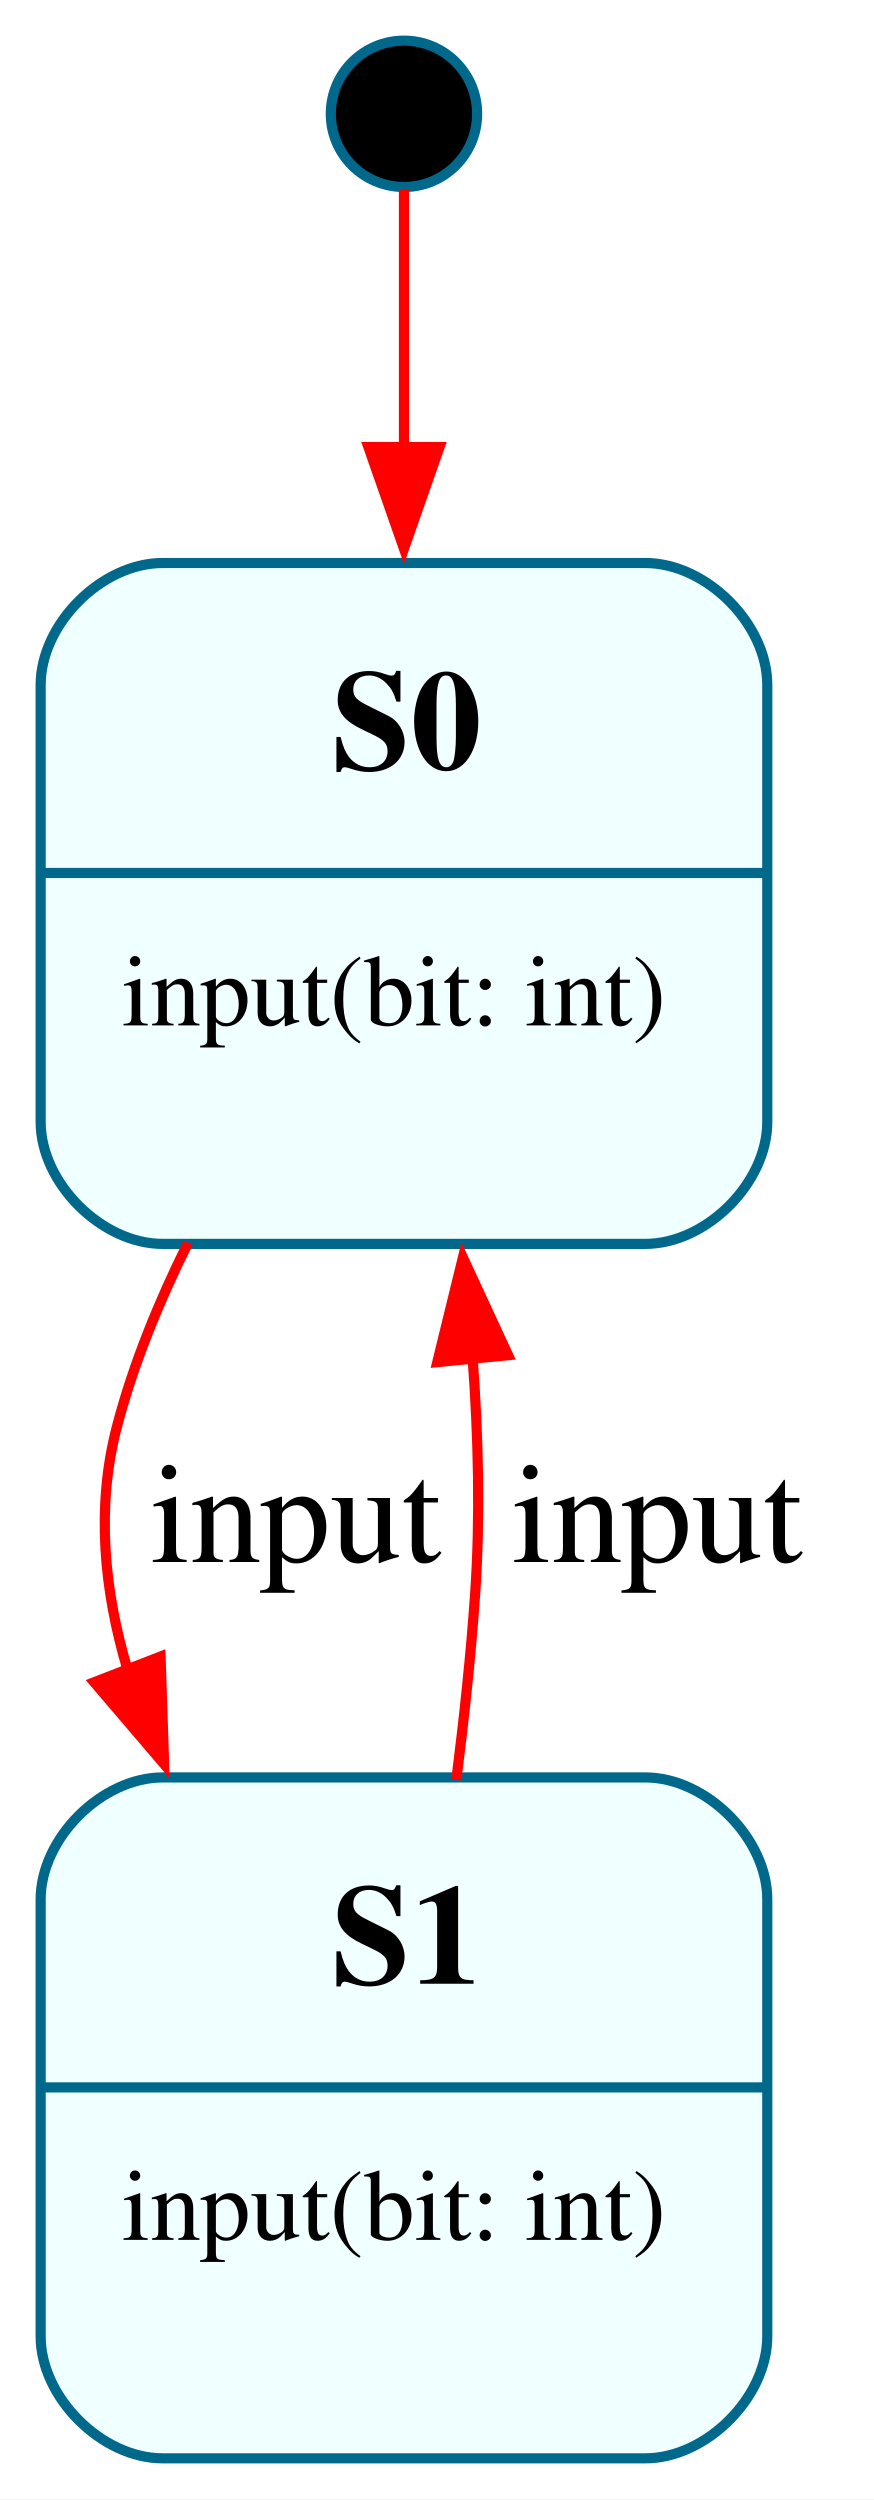
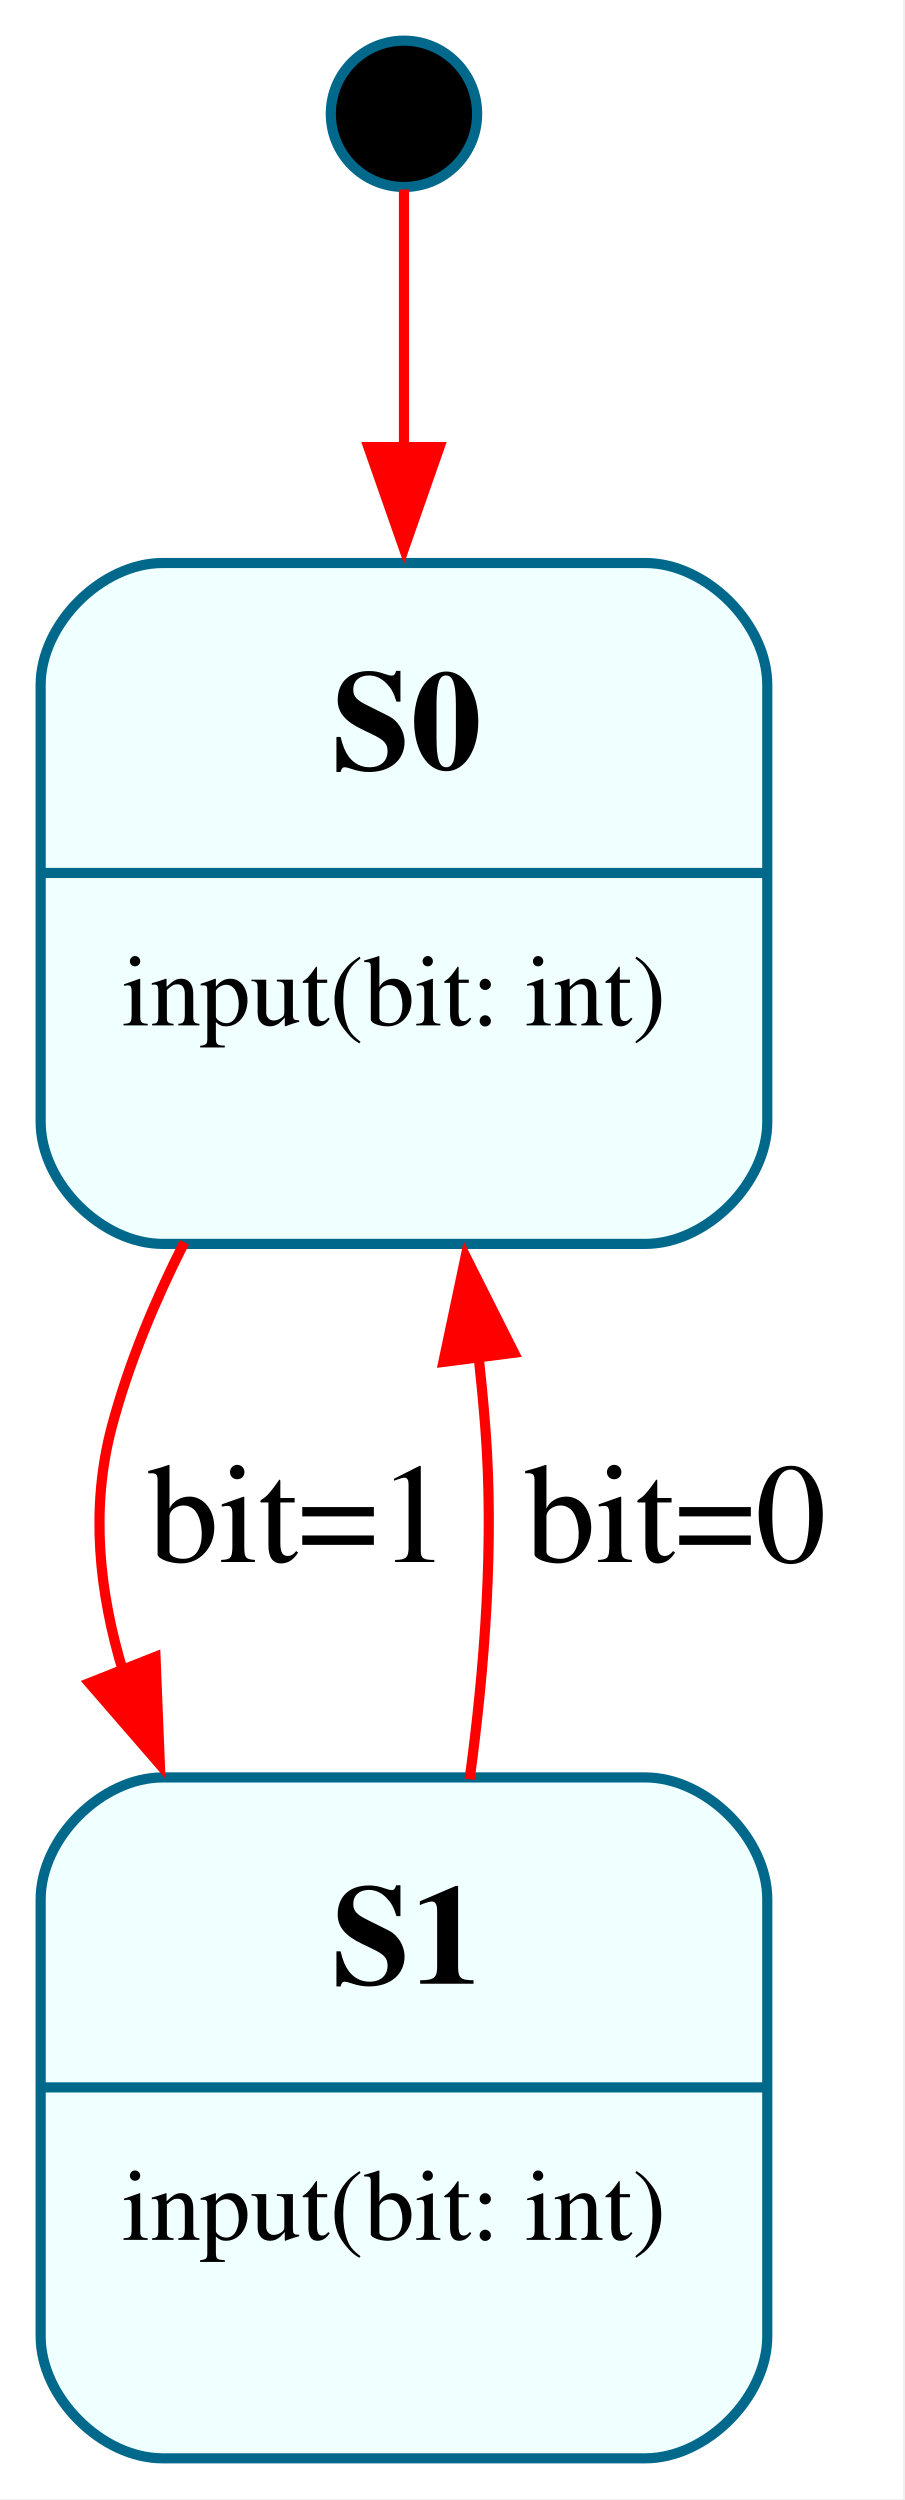
- <svg xmlns="http://www.w3.org/2000/svg" width="86pt" height="246pt" viewBox="0.00 0.00 86.00 246.00">
+ <svg xmlns="http://www.w3.org/2000/svg" width="89pt" height="246pt" viewBox="0.00 0.00 89.00 246.00">
  <g id="graph0" class="graph" transform="scale(1 1) rotate(0) translate(4 241.9)">
-     <polygon fill="white" stroke="none" points="-4,4 -4,-241.9 82.3,-241.9 82.3,4 -4,4" />
+     <polygon fill="white" stroke="none" points="-4,4 -4,-241.9 84.85,-241.9 84.85,4 -4,4" />
    <g id="node1" class="node">
      <ellipse fill="black" stroke="#00688b" cx="35.75" cy="-230.7" rx="7.2" ry="7.2" />
    </g>
    <g id="node2" class="node">
      <path fill="azure" stroke="none" d="M59.5,-186.5C59.5,-186.5 12,-186.5 12,-186.5 6,-186.5 0,-180.5 0,-174.5 0,-174.5 0,-131.5 0,-131.5 0,-125.5 6,-119.5 12,-119.5 12,-119.5 59.5,-119.5 59.5,-119.5 65.5,-119.5 71.5,-125.5 71.5,-131.5 71.5,-131.5 71.5,-174.5 71.5,-174.5 71.5,-180.5 65.5,-186.5 59.5,-186.5" />
      <text xml:space="preserve" text-anchor="start" x="28.62" y="-166.2" font-family="Times,serif" font-weight="bold" font-size="14.00">S0</text>
      <text xml:space="preserve" text-anchor="start" x="8" y="-141" font-family="Times,serif" font-size="10.00">input(bit: int)</text>
      <text xml:space="preserve" text-anchor="start" x="22.25" y="-129.75" font-family="Times,serif" font-size="10.00">            </text>
      <polygon fill="#00688b" stroke="#00688b" points="0,-156 0,-156 71.5,-156 71.5,-156 0,-156" />
      <path fill="none" stroke="#00688b" d="M12,-119.5C12,-119.5 59.5,-119.5 59.5,-119.5 65.5,-119.5 71.5,-125.5 71.5,-131.5 71.5,-131.5 71.5,-174.5 71.5,-174.5 71.5,-180.5 65.5,-186.5 59.5,-186.5 59.5,-186.5 12,-186.5 12,-186.5 6,-186.5 0,-180.5 0,-174.5 0,-174.5 0,-131.5 0,-131.5 0,-125.5 6,-119.5 12,-119.5" />
    </g>
    <g id="edge1" class="edge">
      <path fill="none" stroke="red" d="M35.75,-223.25C35.75,-217.27 35.75,-207.82 35.75,-197.8" />
      <polygon fill="red" stroke="red" points="39.25,-197.91 35.75,-187.91 32.25,-197.91 39.25,-197.91" />
    </g>
    <g id="node3" class="node">
      <path fill="azure" stroke="none" d="M59.5,-67C59.5,-67 12,-67 12,-67 6,-67 0,-61 0,-55 0,-55 0,-12 0,-12 0,-6 6,0 12,0 12,0 59.5,0 59.5,0 65.5,0 71.5,-6 71.5,-12 71.5,-12 71.5,-55 71.5,-55 71.5,-61 65.5,-67 59.5,-67" />
      <text xml:space="preserve" text-anchor="start" x="28.62" y="-46.7" font-family="Times,serif" font-weight="bold" font-size="14.00">S1</text>
      <text xml:space="preserve" text-anchor="start" x="8" y="-21.5" font-family="Times,serif" font-size="10.00">input(bit: int)</text>
      <text xml:space="preserve" text-anchor="start" x="22.25" y="-10.25" font-family="Times,serif" font-size="10.00">            </text>
      <polygon fill="#00688b" stroke="#00688b" points="0,-36.5 0,-36.5 71.5,-36.5 71.5,-36.5 0,-36.5" />
      <path fill="none" stroke="#00688b" d="M12,0C12,0 59.5,0 59.5,0 65.5,0 71.5,-6 71.5,-12 71.5,-12 71.5,-55 71.5,-55 71.5,-61 65.5,-67 59.5,-67 59.5,-67 12,-67 12,-67 6,-67 0,-61 0,-55 0,-55 0,-12 0,-12 0,-6 6,0 12,0" />
    </g>
    <g id="edge2" class="edge">
-       <path fill="none" stroke="red" d="M14.51,-119.61C11.62,-113.79 9.1,-107.62 7.5,-101.5 5.44,-93.61 6.22,-85.44 8.54,-77.63" />
-       <polygon fill="red" stroke="red" points="11.8,-78.9 12.15,-68.31 5.27,-76.37 11.8,-78.9" />
-       <text xml:space="preserve" text-anchor="middle" x="25.12" y="-88.2" font-family="Times,serif" font-size="14.00"> input </text>
+       <path fill="none" stroke="red" d="M14.14,-119.65C11.19,-113.82 8.63,-107.64 7,-101.5 4.88,-93.51 5.72,-85.23 8.14,-77.34" />
+       <polygon fill="red" stroke="red" points="11.3,-78.87 11.73,-68.28 4.79,-76.29 11.3,-78.87" />
+       <text xml:space="preserve" text-anchor="middle" x="25.38" y="-88.2" font-family="Times,serif" font-size="14.00"> bit=1 </text>
    </g>
    <g id="edge3" class="edge">
-       <path fill="none" stroke="red" d="M40.9,-66.76C41.67,-72.81 42.34,-79.08 42.75,-85 43.27,-92.52 43.08,-100.49 42.51,-108.22" />
-       <polygon fill="red" stroke="red" points="39.03,-107.87 41.55,-118.16 46,-108.55 39.03,-107.87" />
-       <text xml:space="preserve" text-anchor="middle" x="60.68" y="-88.2" font-family="Times,serif" font-size="14.00"> input </text>
+       <path fill="none" stroke="red" d="M42.21,-66.82C43.71,-77.81 44.64,-90.17 43.75,-101.5 43.57,-103.82 43.34,-106.19 43.08,-108.58" />
+       <polygon fill="red" stroke="red" points="39.63,-107.89 41.82,-118.26 46.58,-108.79 39.63,-107.89" />
+       <text xml:space="preserve" text-anchor="middle" x="62.47" y="-88.2" font-family="Times,serif" font-size="14.00"> bit=0 </text>
    </g>
  </g>
</svg>
